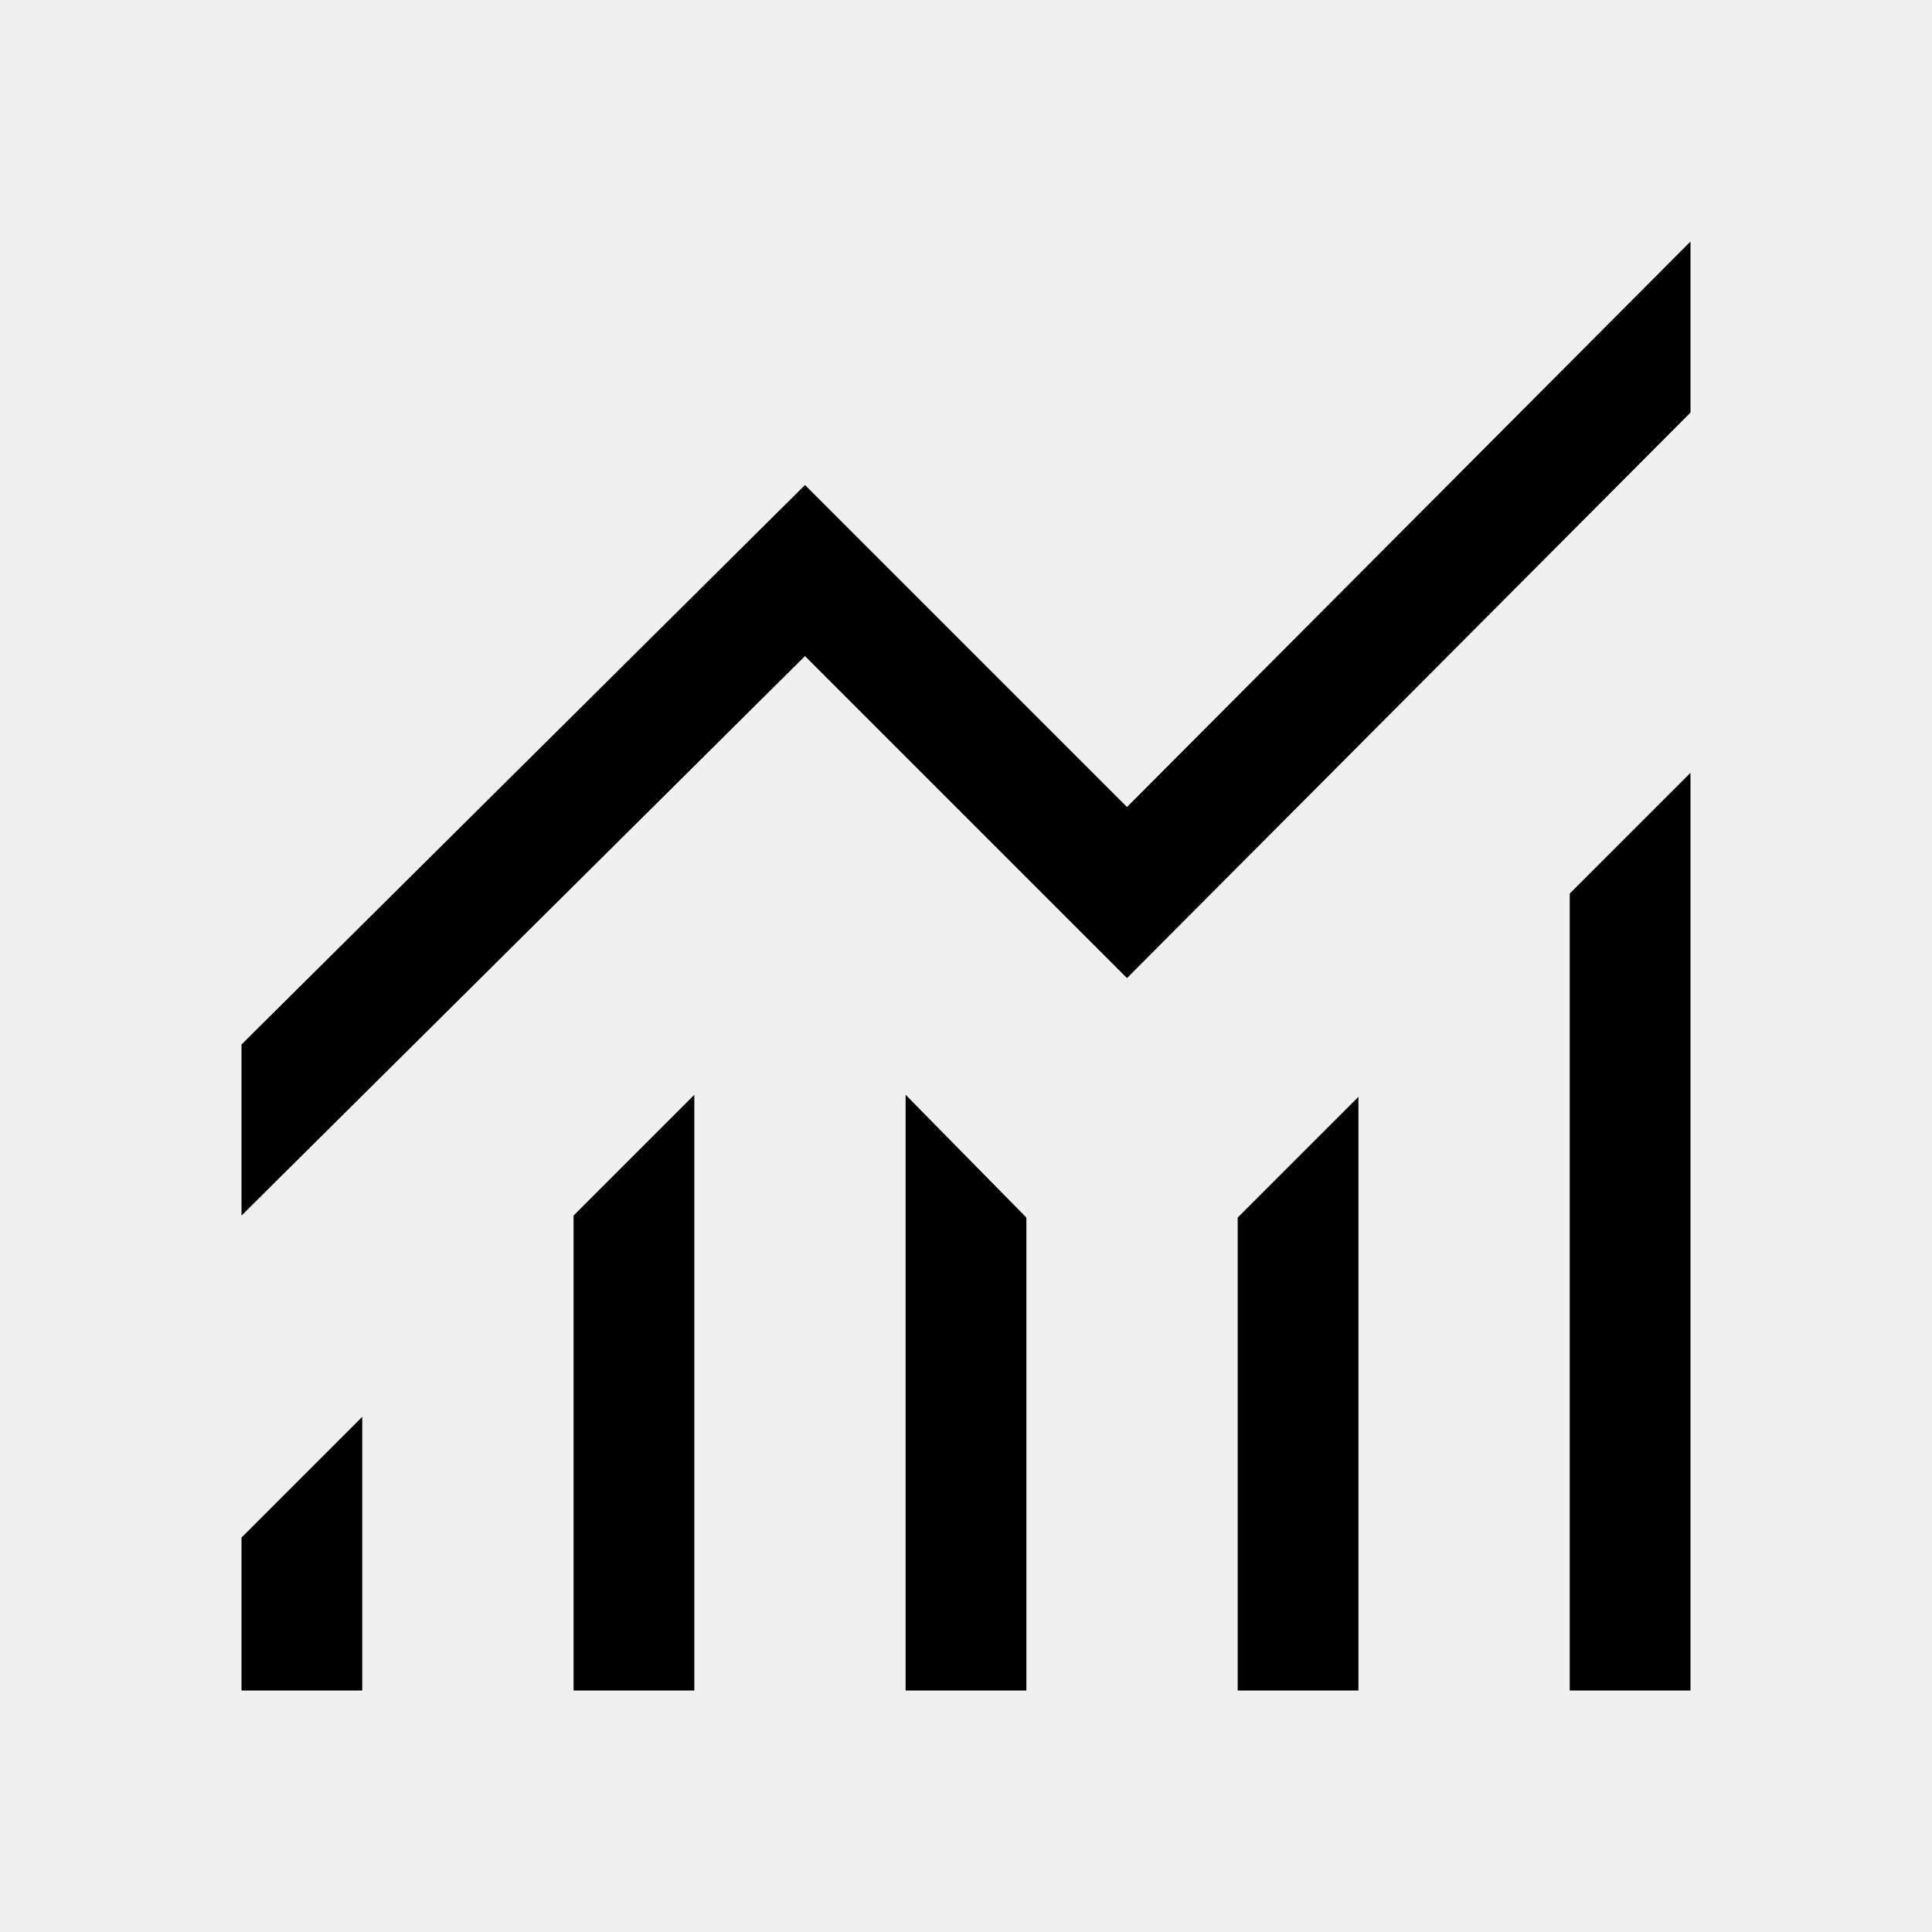
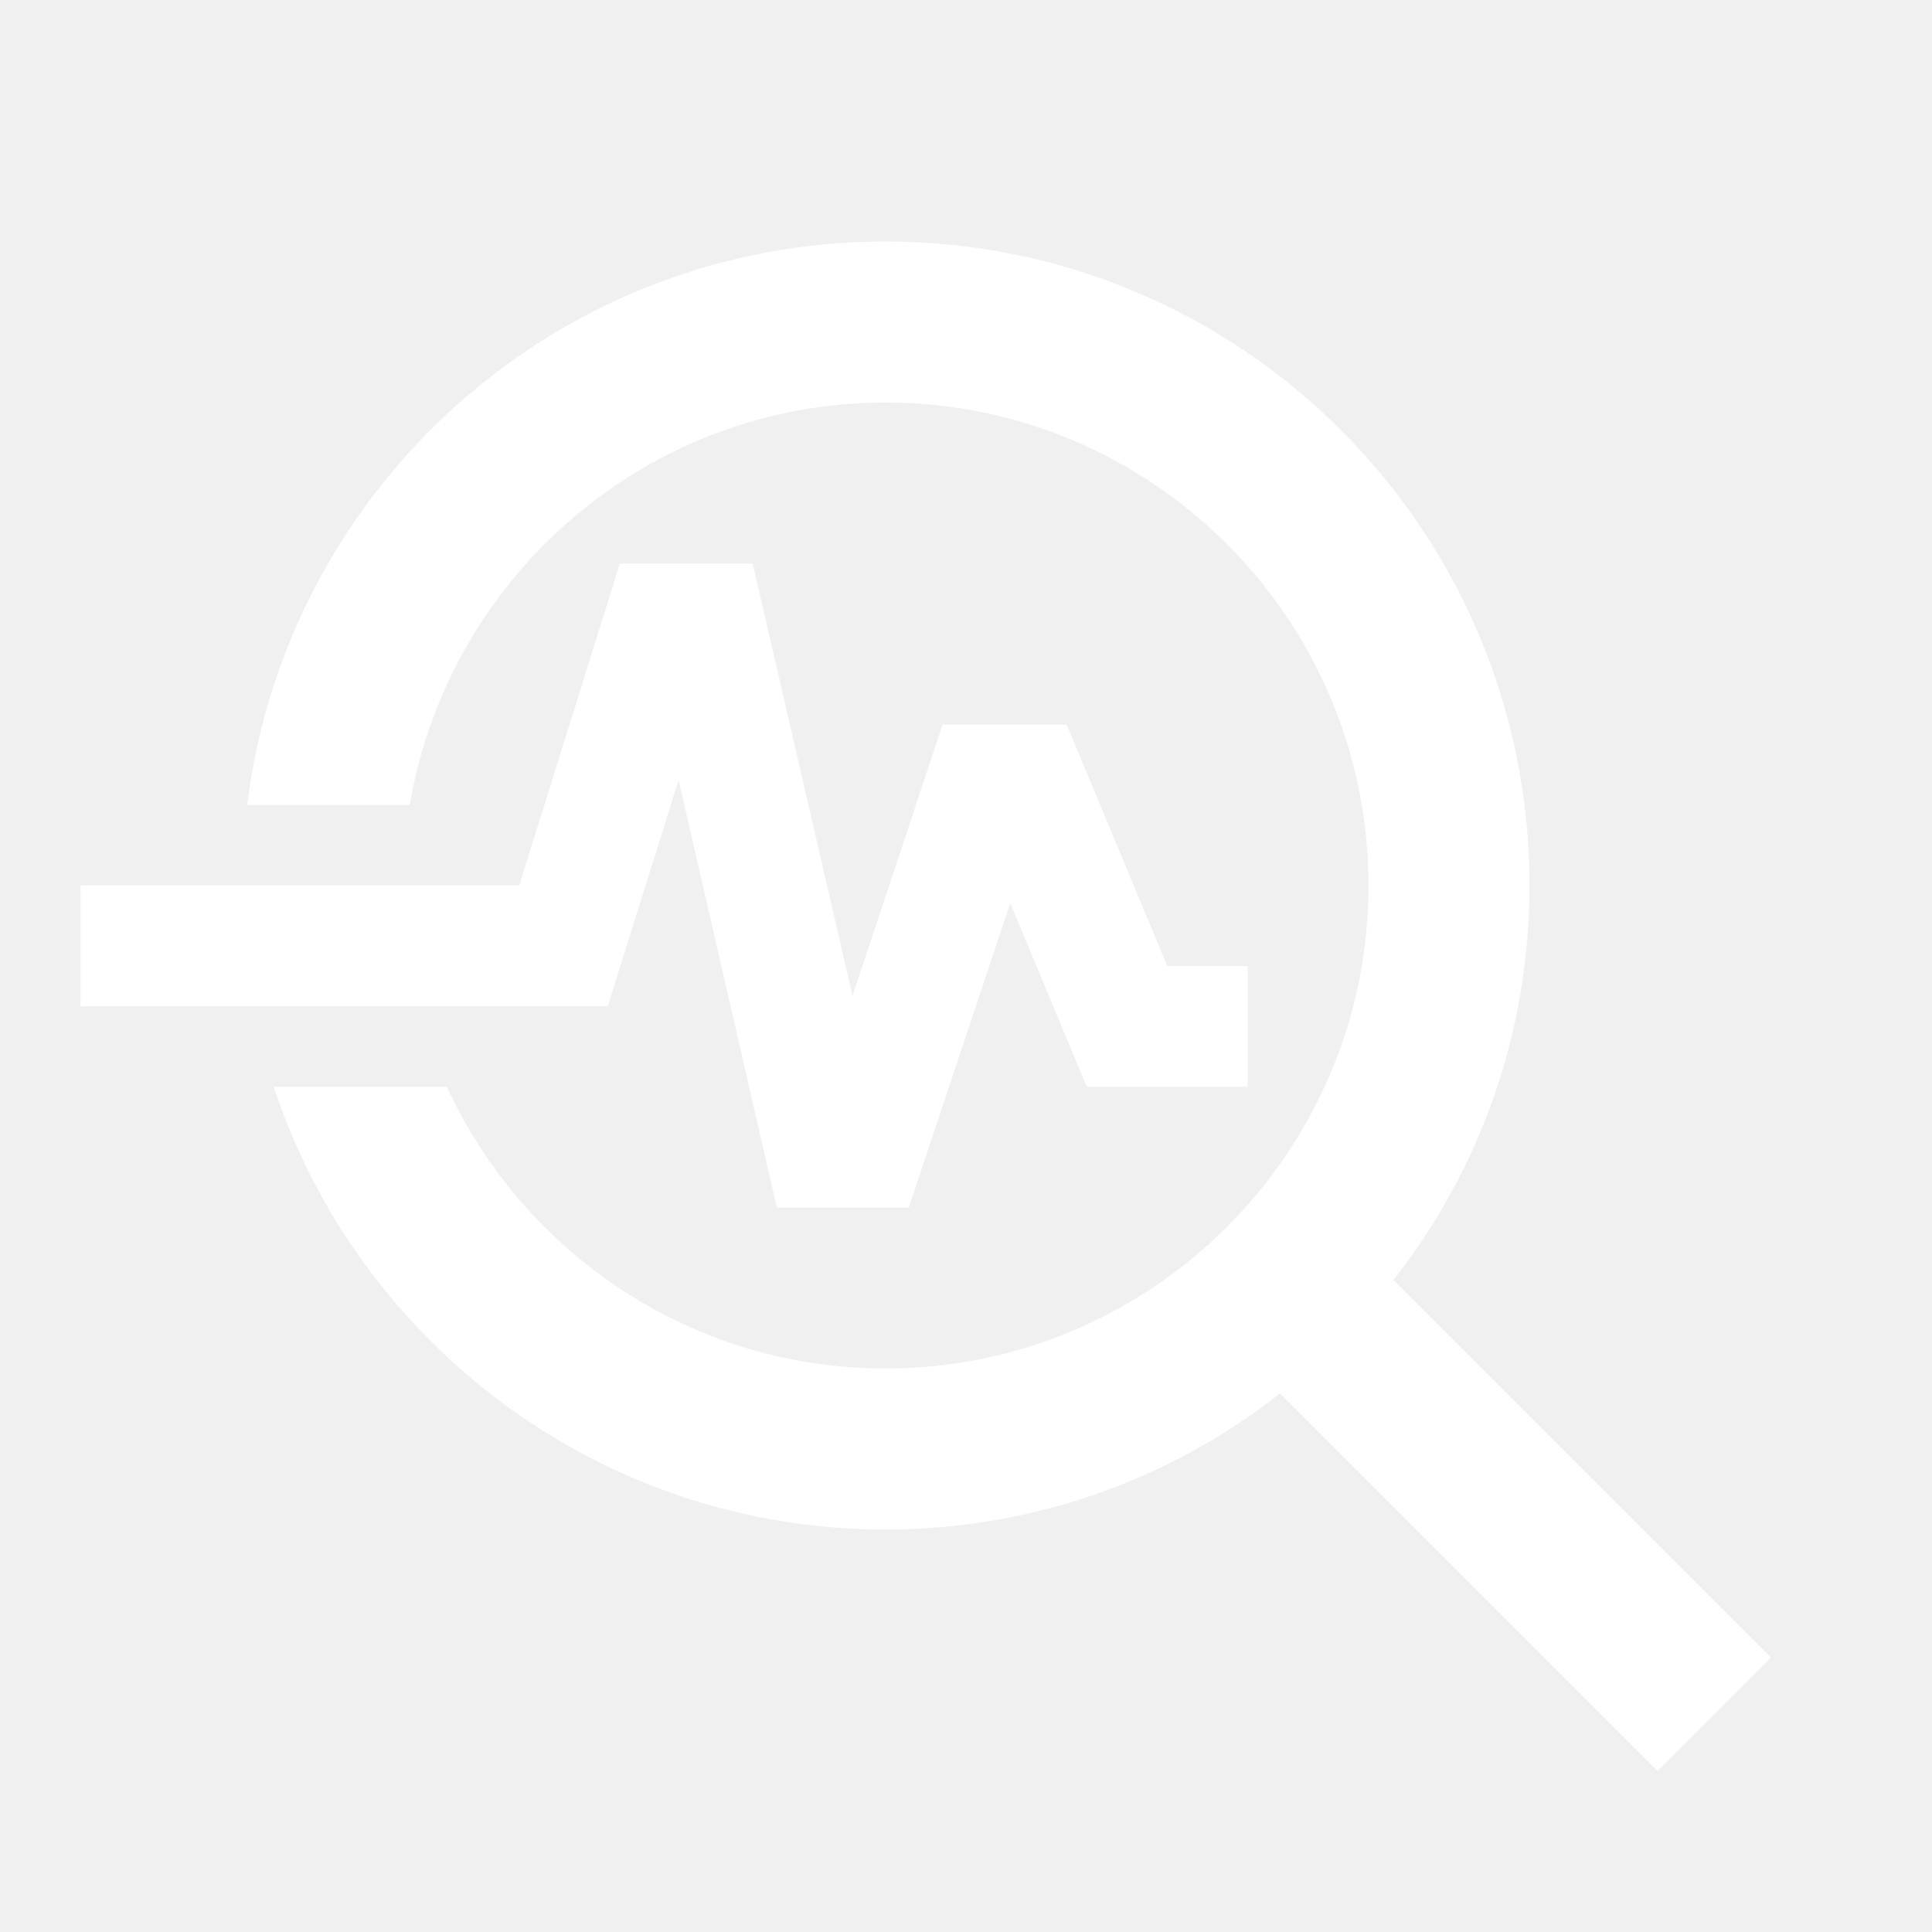
- <svg xmlns="http://www.w3.org/2000/svg" height="48" width="48">
-   <path d="M6 42v-3.8l3-3V42Zm8.25 0V30.2l3-3V42Zm8.25 0V27.2l3 3.05V42Zm8.25 0V30.25l3-3V42ZM39 42V22.2l3-3V42ZM6 30.2v-4.25l14-13.9 8 8L42 6v4.25L28 24.3l-8-8Z" />
+ <svg xmlns="http://www.w3.org/2000/svg" enable-background="new 0 0 24 24" height="24px" viewBox="0 0 24 24" width="24px" fill="#FFFFFF">
+   <g>
+     <rect fill="none" height="24" width="24" />
+   </g>
+   <g>
+     <g>
+       <path d="M22,20.59l-4.69-4.69C18.37,14.55,19,12.85,19,11c0-4.42-3.58-8-8-8c-4.08,0-7.44,3.05-7.93,7h2.02C5.57,7.17,8.03,5,11,5 c3.31,0,6,2.69,6,6s-2.69,6-6,6c-2.42,0-4.5-1.44-5.45-3.5H3.4C4.45,16.69,7.46,19,11,19c1.85,0,3.55-0.63,4.9-1.69L20.59,22 L22,20.59z" />
+       <polygon points="8.43,9.69 9.65,15 11.29,15 12.55,11.22 13.5,13.5 15.5,13.5 15.5,12 14.5,12 13.25,9 11.71,9 10.59,12.37 9.35,7 7.7,7 6.45,11 1,11 1,12.5 7.55,12.5" />
+     </g>
+   </g>
</svg>
